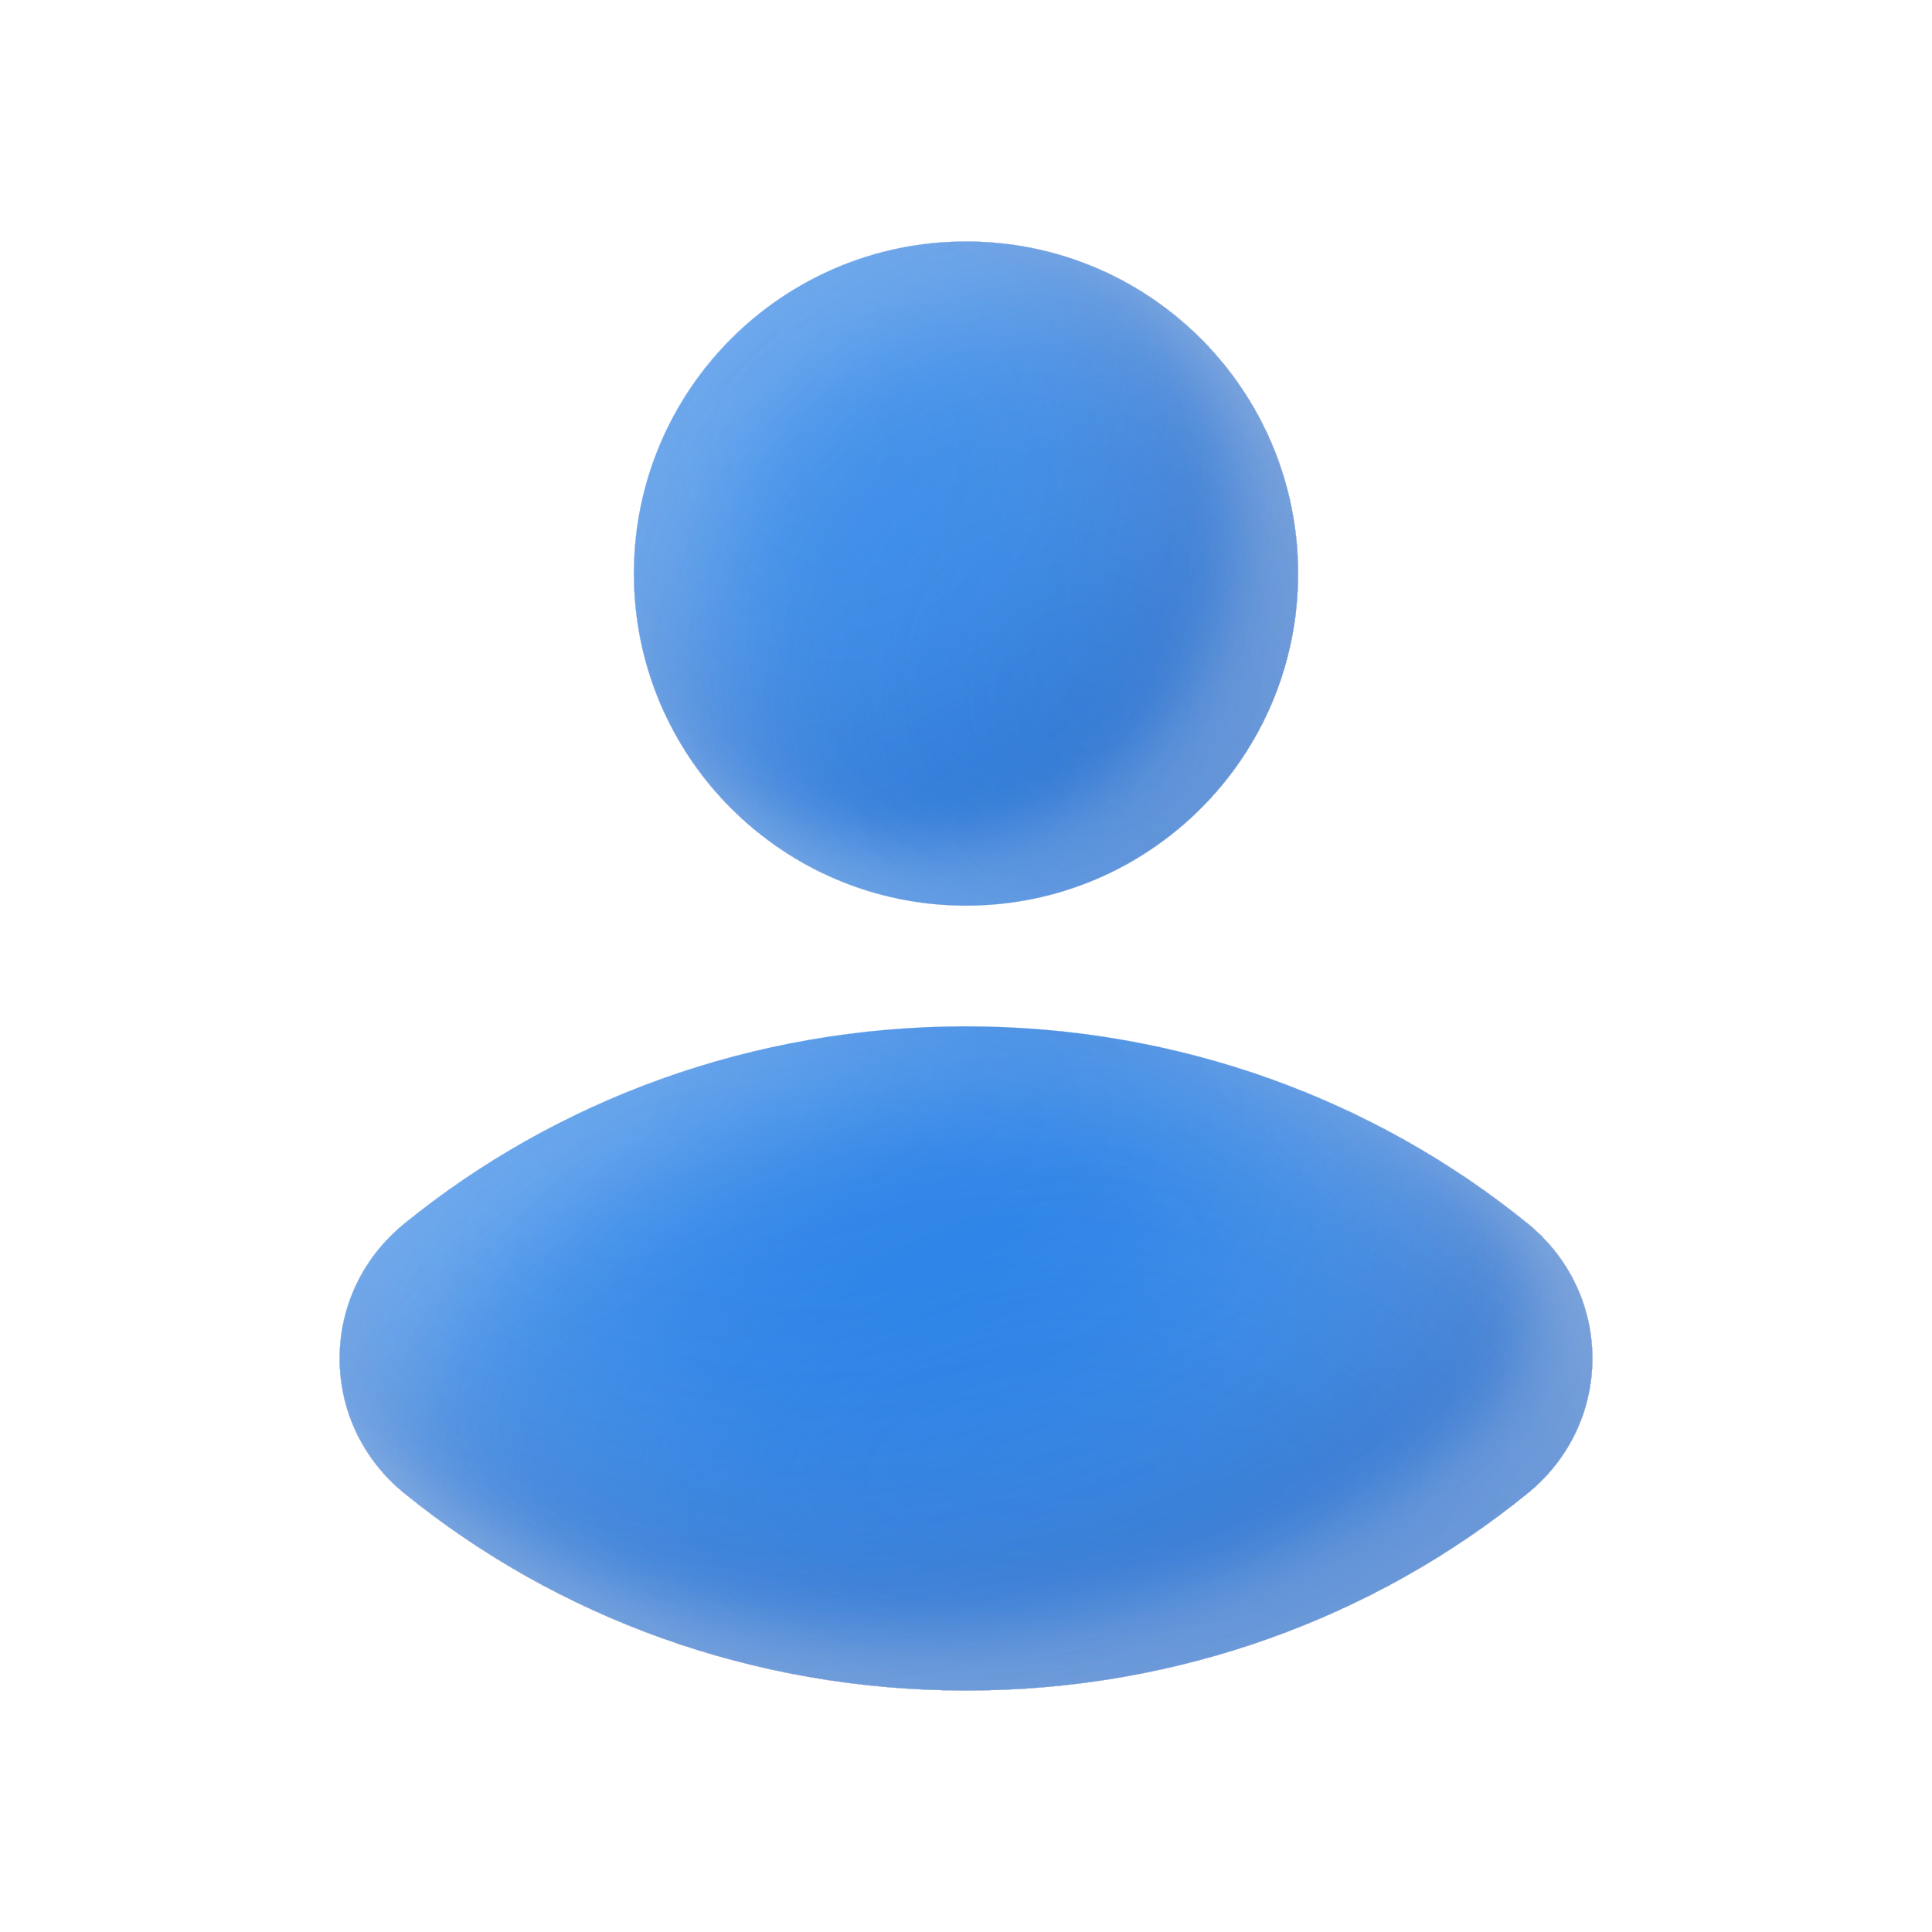
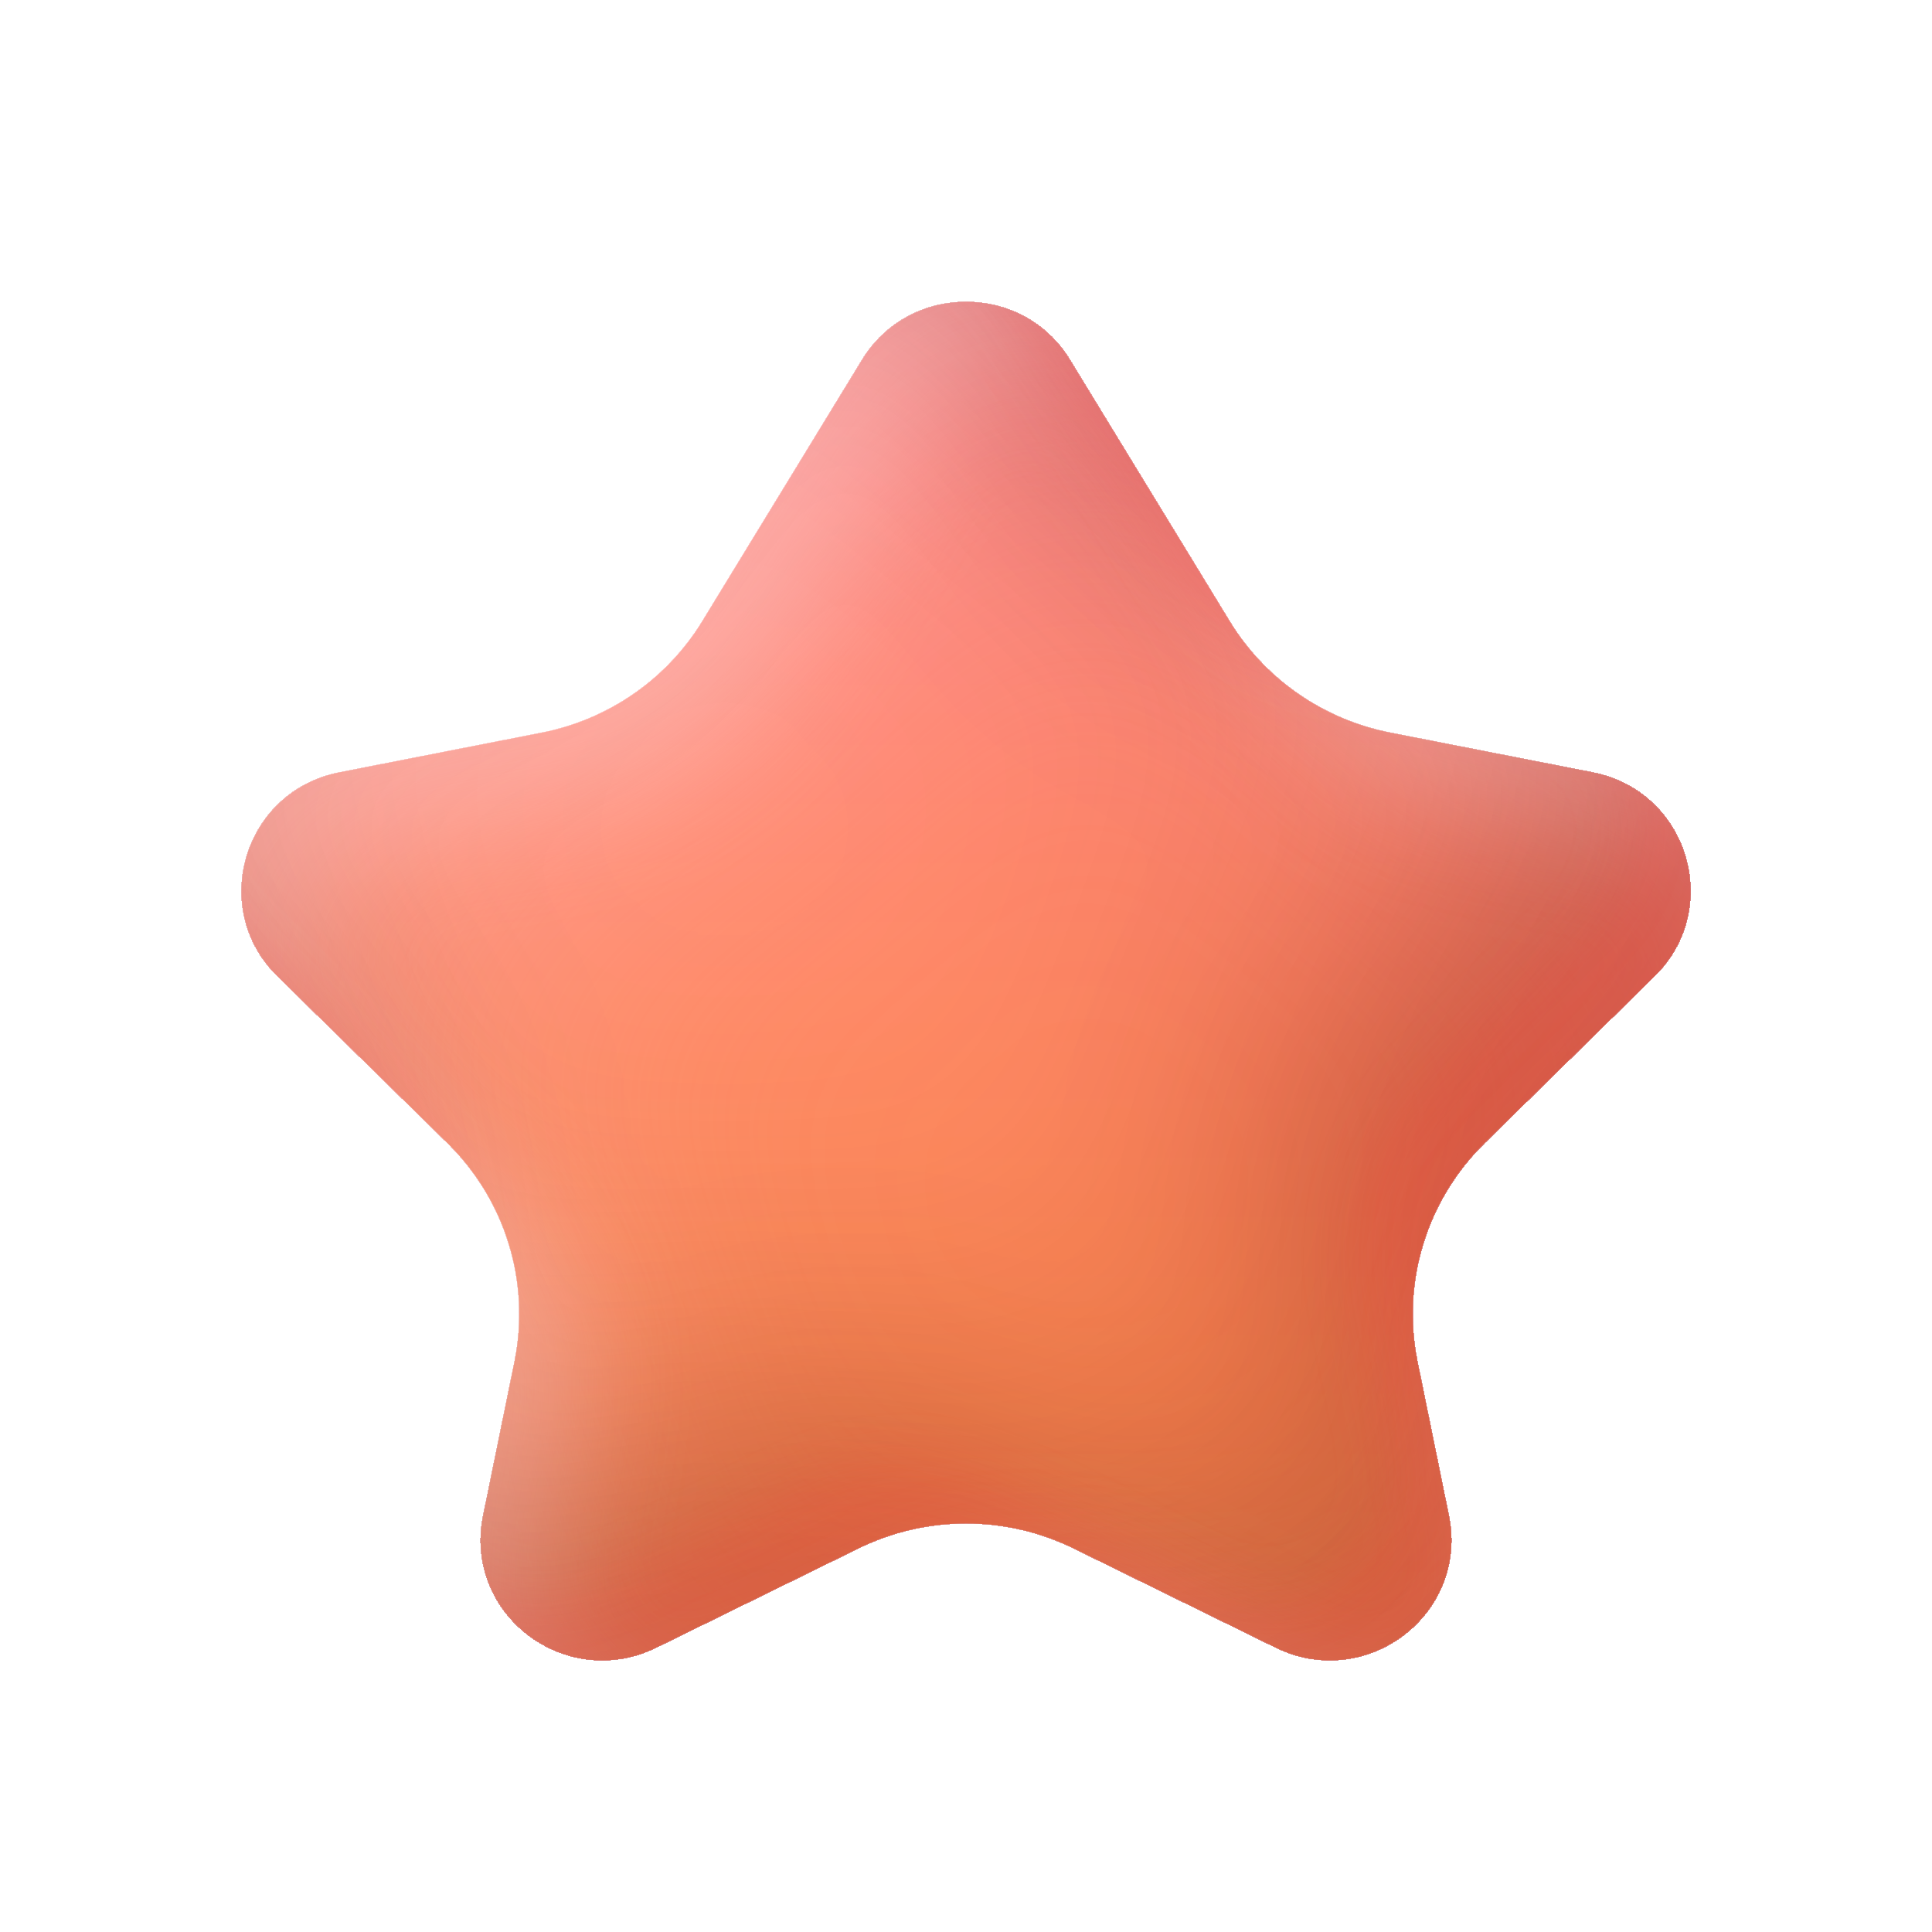
<svg xmlns="http://www.w3.org/2000/svg" width="32" height="32" viewBox="0 0 32 32" fill="none">
-   <g filter="url(#filter0_iiiii_5130_3201)">
-     <path d="M21.5 9.5C21.5 12.538 19.038 15 16 15C12.963 15 10.5 12.538 10.5 9.5C10.5 6.462 12.963 4 16 4C19.038 4 21.5 6.462 21.5 9.5Z" fill="#1777E5" />
-     <path d="M6.699 20.266C9.206 18.229 12.453 17 16 17C19.547 17 22.794 18.229 25.301 20.266C26.732 21.429 26.732 23.571 25.301 24.734C22.794 26.771 19.547 28 16 28C12.453 28 9.206 26.771 6.699 24.734C5.268 23.571 5.268 21.429 6.699 20.266Z" fill="#1777E5" />
+   <g filter="url(#filter0_iiiii_5123_3504)">
+     <path d="M5.624 12.793L8.972 12.136C10.082 11.918 11.048 11.248 11.634 10.288L14.278 5.962C15.061 4.679 16.939 4.679 17.722 5.962L20.366 10.288C20.952 11.248 21.918 11.918 23.028 12.136L26.376 12.793C27.959 13.104 28.549 15.044 27.402 16.17L24.592 18.929C23.628 19.875 23.21 21.238 23.478 22.556L23.997 25.104C24.329 26.731 22.63 28.025 21.13 27.288L17.787 25.647C16.661 25.094 15.339 25.094 14.213 25.647L10.87 27.288C9.37 28.025 7.671 26.731 8.003 25.104L8.522 22.556C8.79 21.238 8.372 19.875 7.408 18.929L4.598 16.17C3.451 15.044 4.041 13.104 5.624 12.793Z" fill="url(#paint0_linear_5123_3504)" />
  </g>
  <defs>
-     <filter id="filter0_iiiii_5130_3201" x="1.626" y="0" width="26.748" height="30" filterUnits="userSpaceOnUse" color-interpolation-filters="sRGB">
+     <filter id="filter0_iiiii_5123_3504" x="0" y="1" width="30" height="28.5" filterUnits="userSpaceOnUse" color-interpolation-filters="sRGB">
      <feFlood flood-opacity="0" result="BackgroundImageFix" />
      <feBlend mode="normal" in="SourceGraphic" in2="BackgroundImageFix" result="shape" />
      <feColorMatrix in="SourceAlpha" type="matrix" values="0 0 0 0 0 0 0 0 0 0 0 0 0 0 0 0 0 0 127 0" result="hardAlpha" />
      <feOffset dx="2" dy="2" />
      <feGaussianBlur stdDeviation="3" />
      <feComposite in2="hardAlpha" operator="arithmetic" k2="-1" k3="1" />
-       <feColorMatrix type="matrix" values="0 0 0 0 0.635 0 0 0 0 0.788 0 0 0 0 0.961 0 0 0 0.4 0" />
-       <feBlend mode="normal" in2="shape" result="effect1_innerShadow_5130_3201" />
+       <feColorMatrix type="matrix" values="0 0 0 0 1 0 0 0 0 0.762 0 0 0 0 0.762 0 0 0 0.4 0" />
+       <feBlend mode="normal" in2="shape" result="effect1_innerShadow_5123_3504" />
      <feColorMatrix in="SourceAlpha" type="matrix" values="0 0 0 0 0 0 0 0 0 0 0 0 0 0 0 0 0 0 127 0" result="hardAlpha" />
      <feOffset dx="-4" dy="-4" />
      <feGaussianBlur stdDeviation="3" />
      <feComposite in2="hardAlpha" operator="arithmetic" k2="-1" k3="1" />
-       <feColorMatrix type="matrix" values="0 0 0 0 1 0 0 0 0 1 0 0 0 0 1 0 0 0 0.2 0" />
-       <feBlend mode="normal" in2="effect1_innerShadow_5130_3201" result="effect2_innerShadow_5130_3201" />
+       <feColorMatrix type="matrix" values="0 0 0 0 0.583 0 0 0 0 0 0 0 0 0 0 0 0 0 0.2 0" />
+       <feBlend mode="normal" in2="effect1_innerShadow_5123_3504" result="effect2_innerShadow_5123_3504" />
      <feColorMatrix in="SourceAlpha" type="matrix" values="0 0 0 0 0 0 0 0 0 0 0 0 0 0 0 0 0 0 127 0" result="hardAlpha" />
      <feOffset dx="1" dy="1" />
      <feGaussianBlur stdDeviation="1" />
      <feComposite in2="hardAlpha" operator="arithmetic" k2="-1" k3="1" />
-       <feColorMatrix type="matrix" values="0 0 0 0 1 0 0 0 0 1 0 0 0 0 1 0 0 0 0.2 0" />
-       <feBlend mode="normal" in2="effect2_innerShadow_5130_3201" result="effect3_innerShadow_5130_3201" />
+       <feColorMatrix type="matrix" values="0 0 0 0 1 0 0 0 0 0.796 0 0 0 0 0.796 0 0 0 0.4 0" />
+       <feBlend mode="normal" in2="effect2_innerShadow_5123_3504" result="effect3_innerShadow_5123_3504" />
      <feColorMatrix in="SourceAlpha" type="matrix" values="0 0 0 0 0 0 0 0 0 0 0 0 0 0 0 0 0 0 127 0" result="hardAlpha" />
      <feOffset dx="-2" dy="-2" />
      <feGaussianBlur stdDeviation="2" />
      <feComposite in2="hardAlpha" operator="arithmetic" k2="-1" k3="1" />
-       <feColorMatrix type="matrix" values="0 0 0 0 0.006 0 0 0 0 0 0 0 0 0 0.304 0 0 0 0.2 0" />
-       <feBlend mode="normal" in2="effect3_innerShadow_5130_3201" result="effect4_innerShadow_5130_3201" />
+       <feColorMatrix type="matrix" values="0 0 0 0 0.304 0 0 0 0 0 0 0 0 0 0 0 0 0 0.2 0" />
+       <feBlend mode="normal" in2="effect3_innerShadow_5123_3504" result="effect4_innerShadow_5123_3504" />
      <feColorMatrix in="SourceAlpha" type="matrix" values="0 0 0 0 0 0 0 0 0 0 0 0 0 0 0 0 0 0 127 0" result="hardAlpha" />
      <feOffset dx="-1" dy="-1" />
      <feGaussianBlur stdDeviation="0.5" />
      <feComposite in2="hardAlpha" operator="arithmetic" k2="-1" k3="1" />
-       <feColorMatrix type="matrix" values="0 0 0 0 1 0 0 0 0 1 0 0 0 0 1 0 0 0 0.2 0" />
-       <feBlend mode="normal" in2="effect4_innerShadow_5130_3201" result="effect5_innerShadow_5130_3201" />
+       <feColorMatrix type="matrix" values="0 0 0 0 1 0 0 0 0 0.25 0 0 0 0 0.25 0 0 0 0.2 0" />
+       <feBlend mode="normal" in2="effect4_innerShadow_5123_3504" result="effect5_innerShadow_5123_3504" />
    </filter>
+     <linearGradient id="paint0_linear_5123_3504" x1="16" y1="5" x2="16" y2="27.5" gradientUnits="userSpaceOnUse">
+       <stop stop-color="#FF7D7D" />
+       <stop offset="1" stop-color="#FF944D" />
+     </linearGradient>
  </defs>
</svg>
